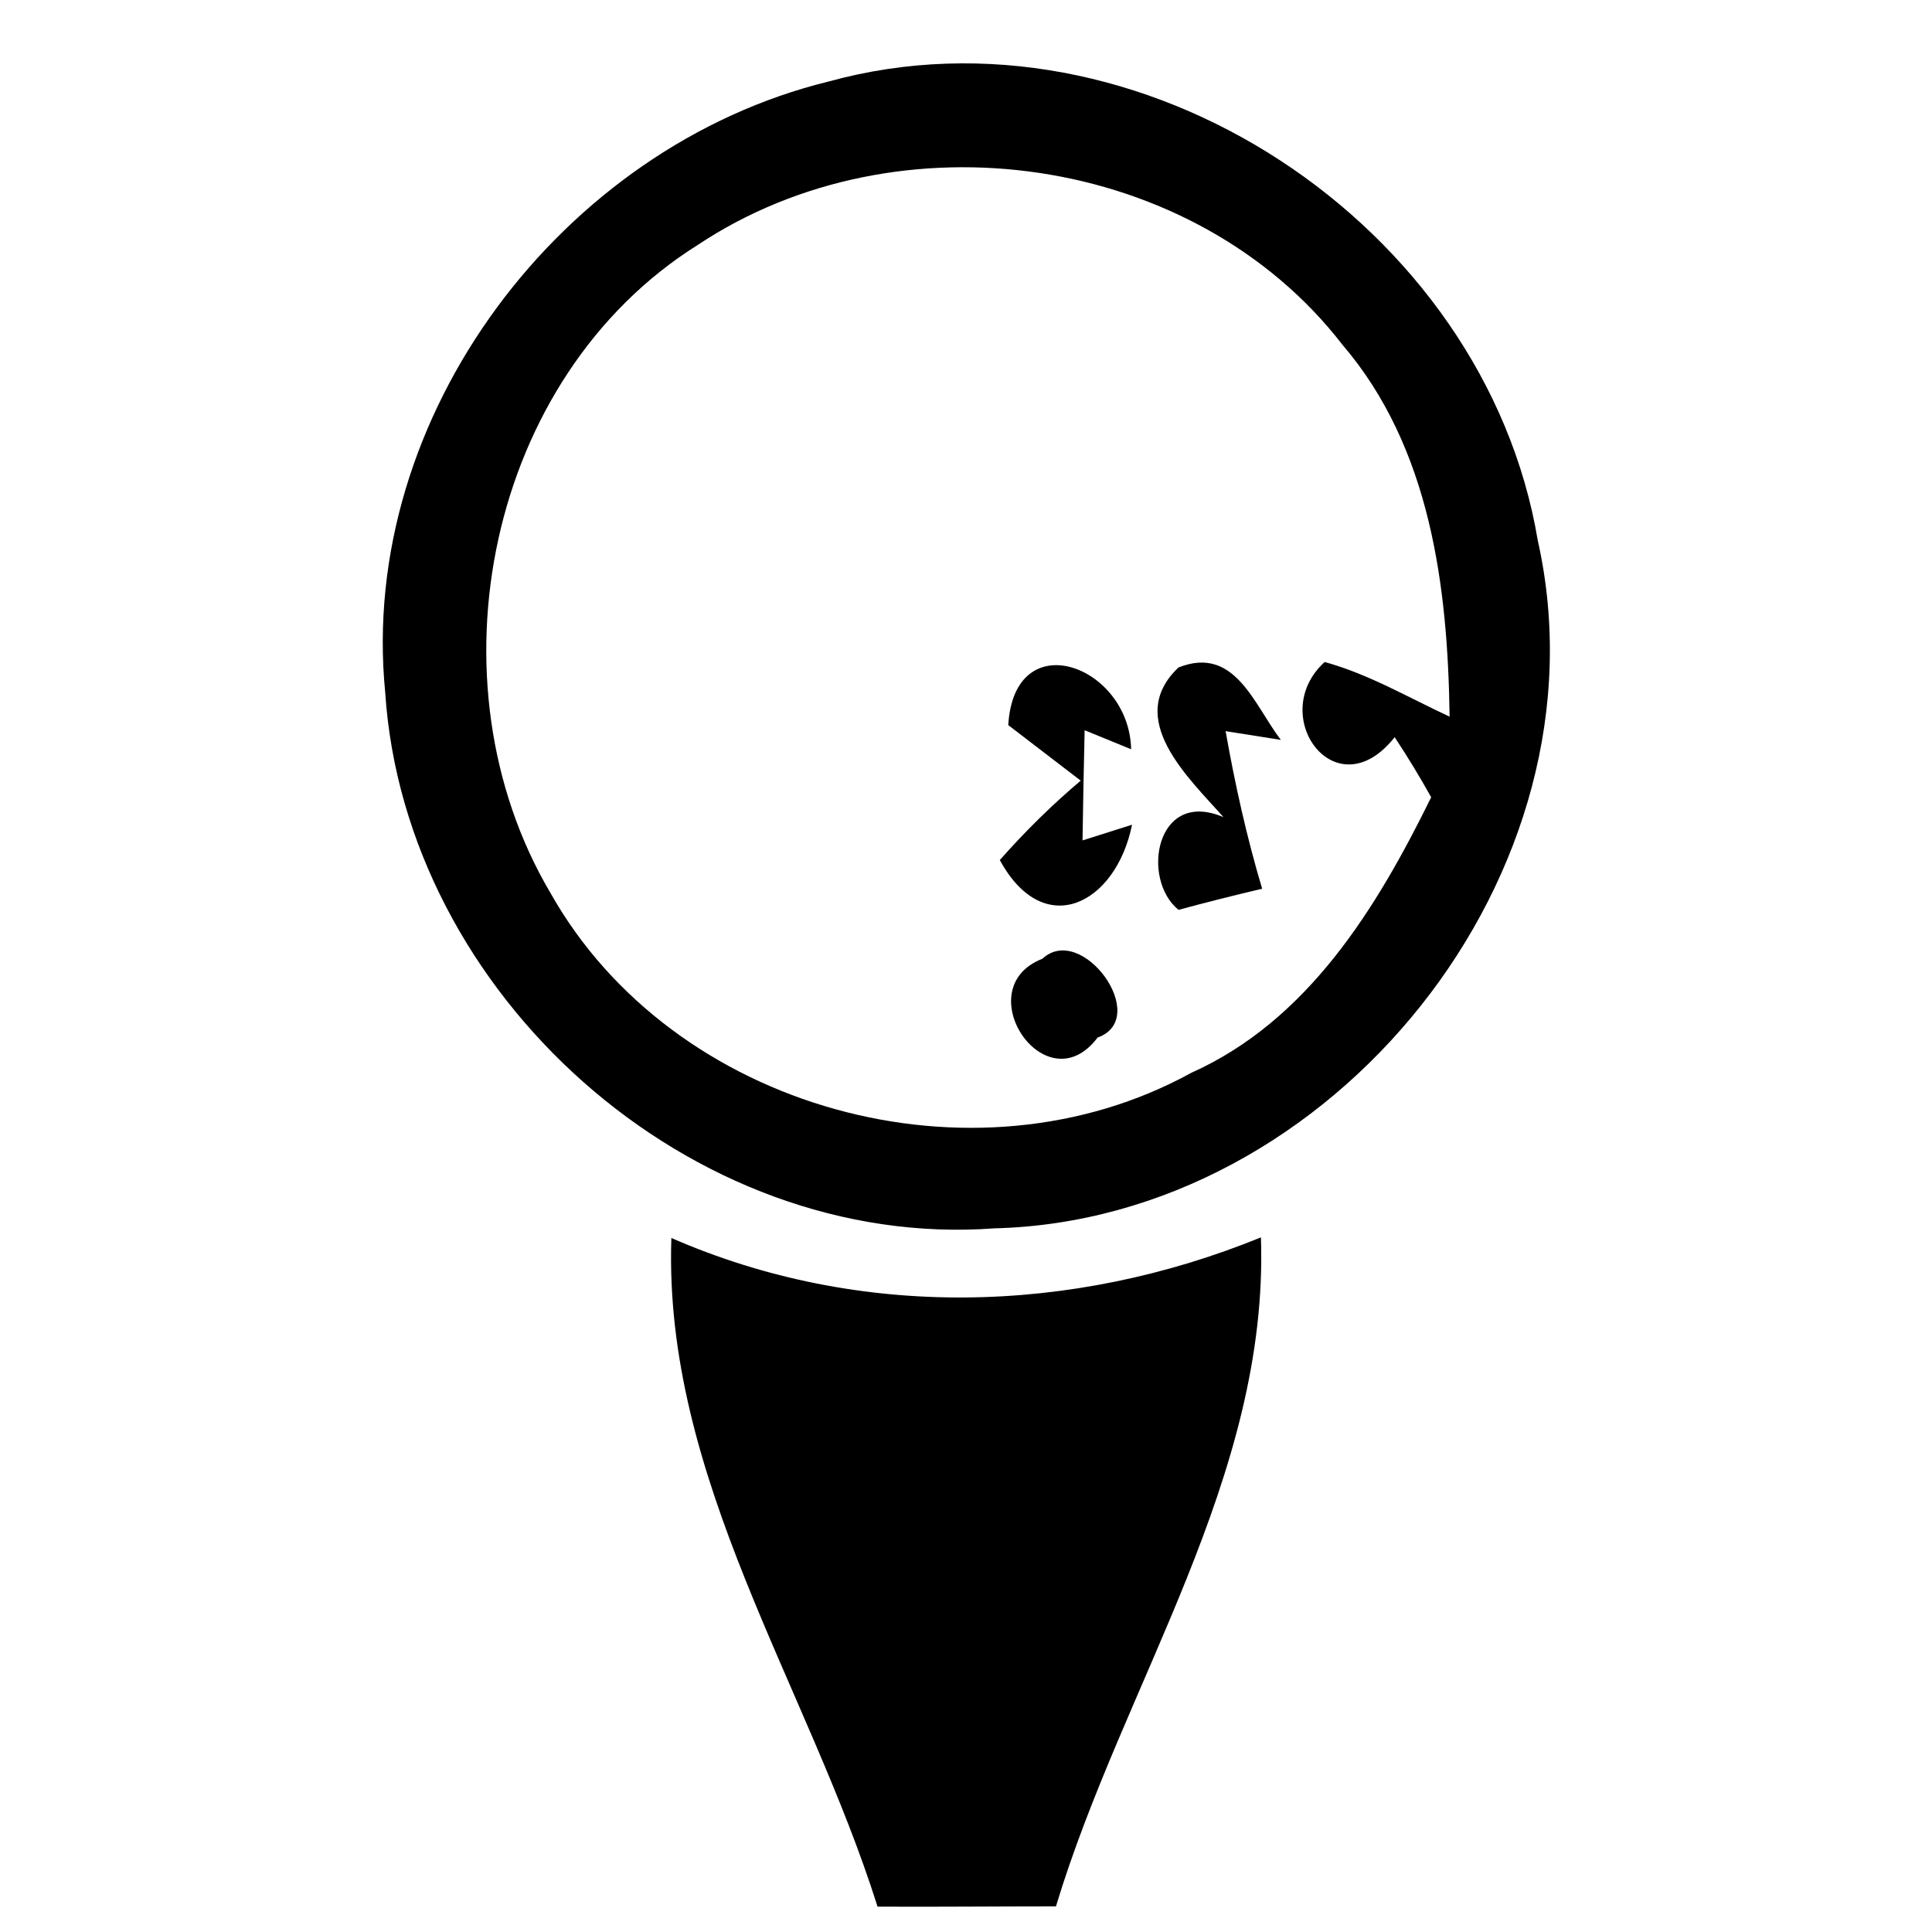
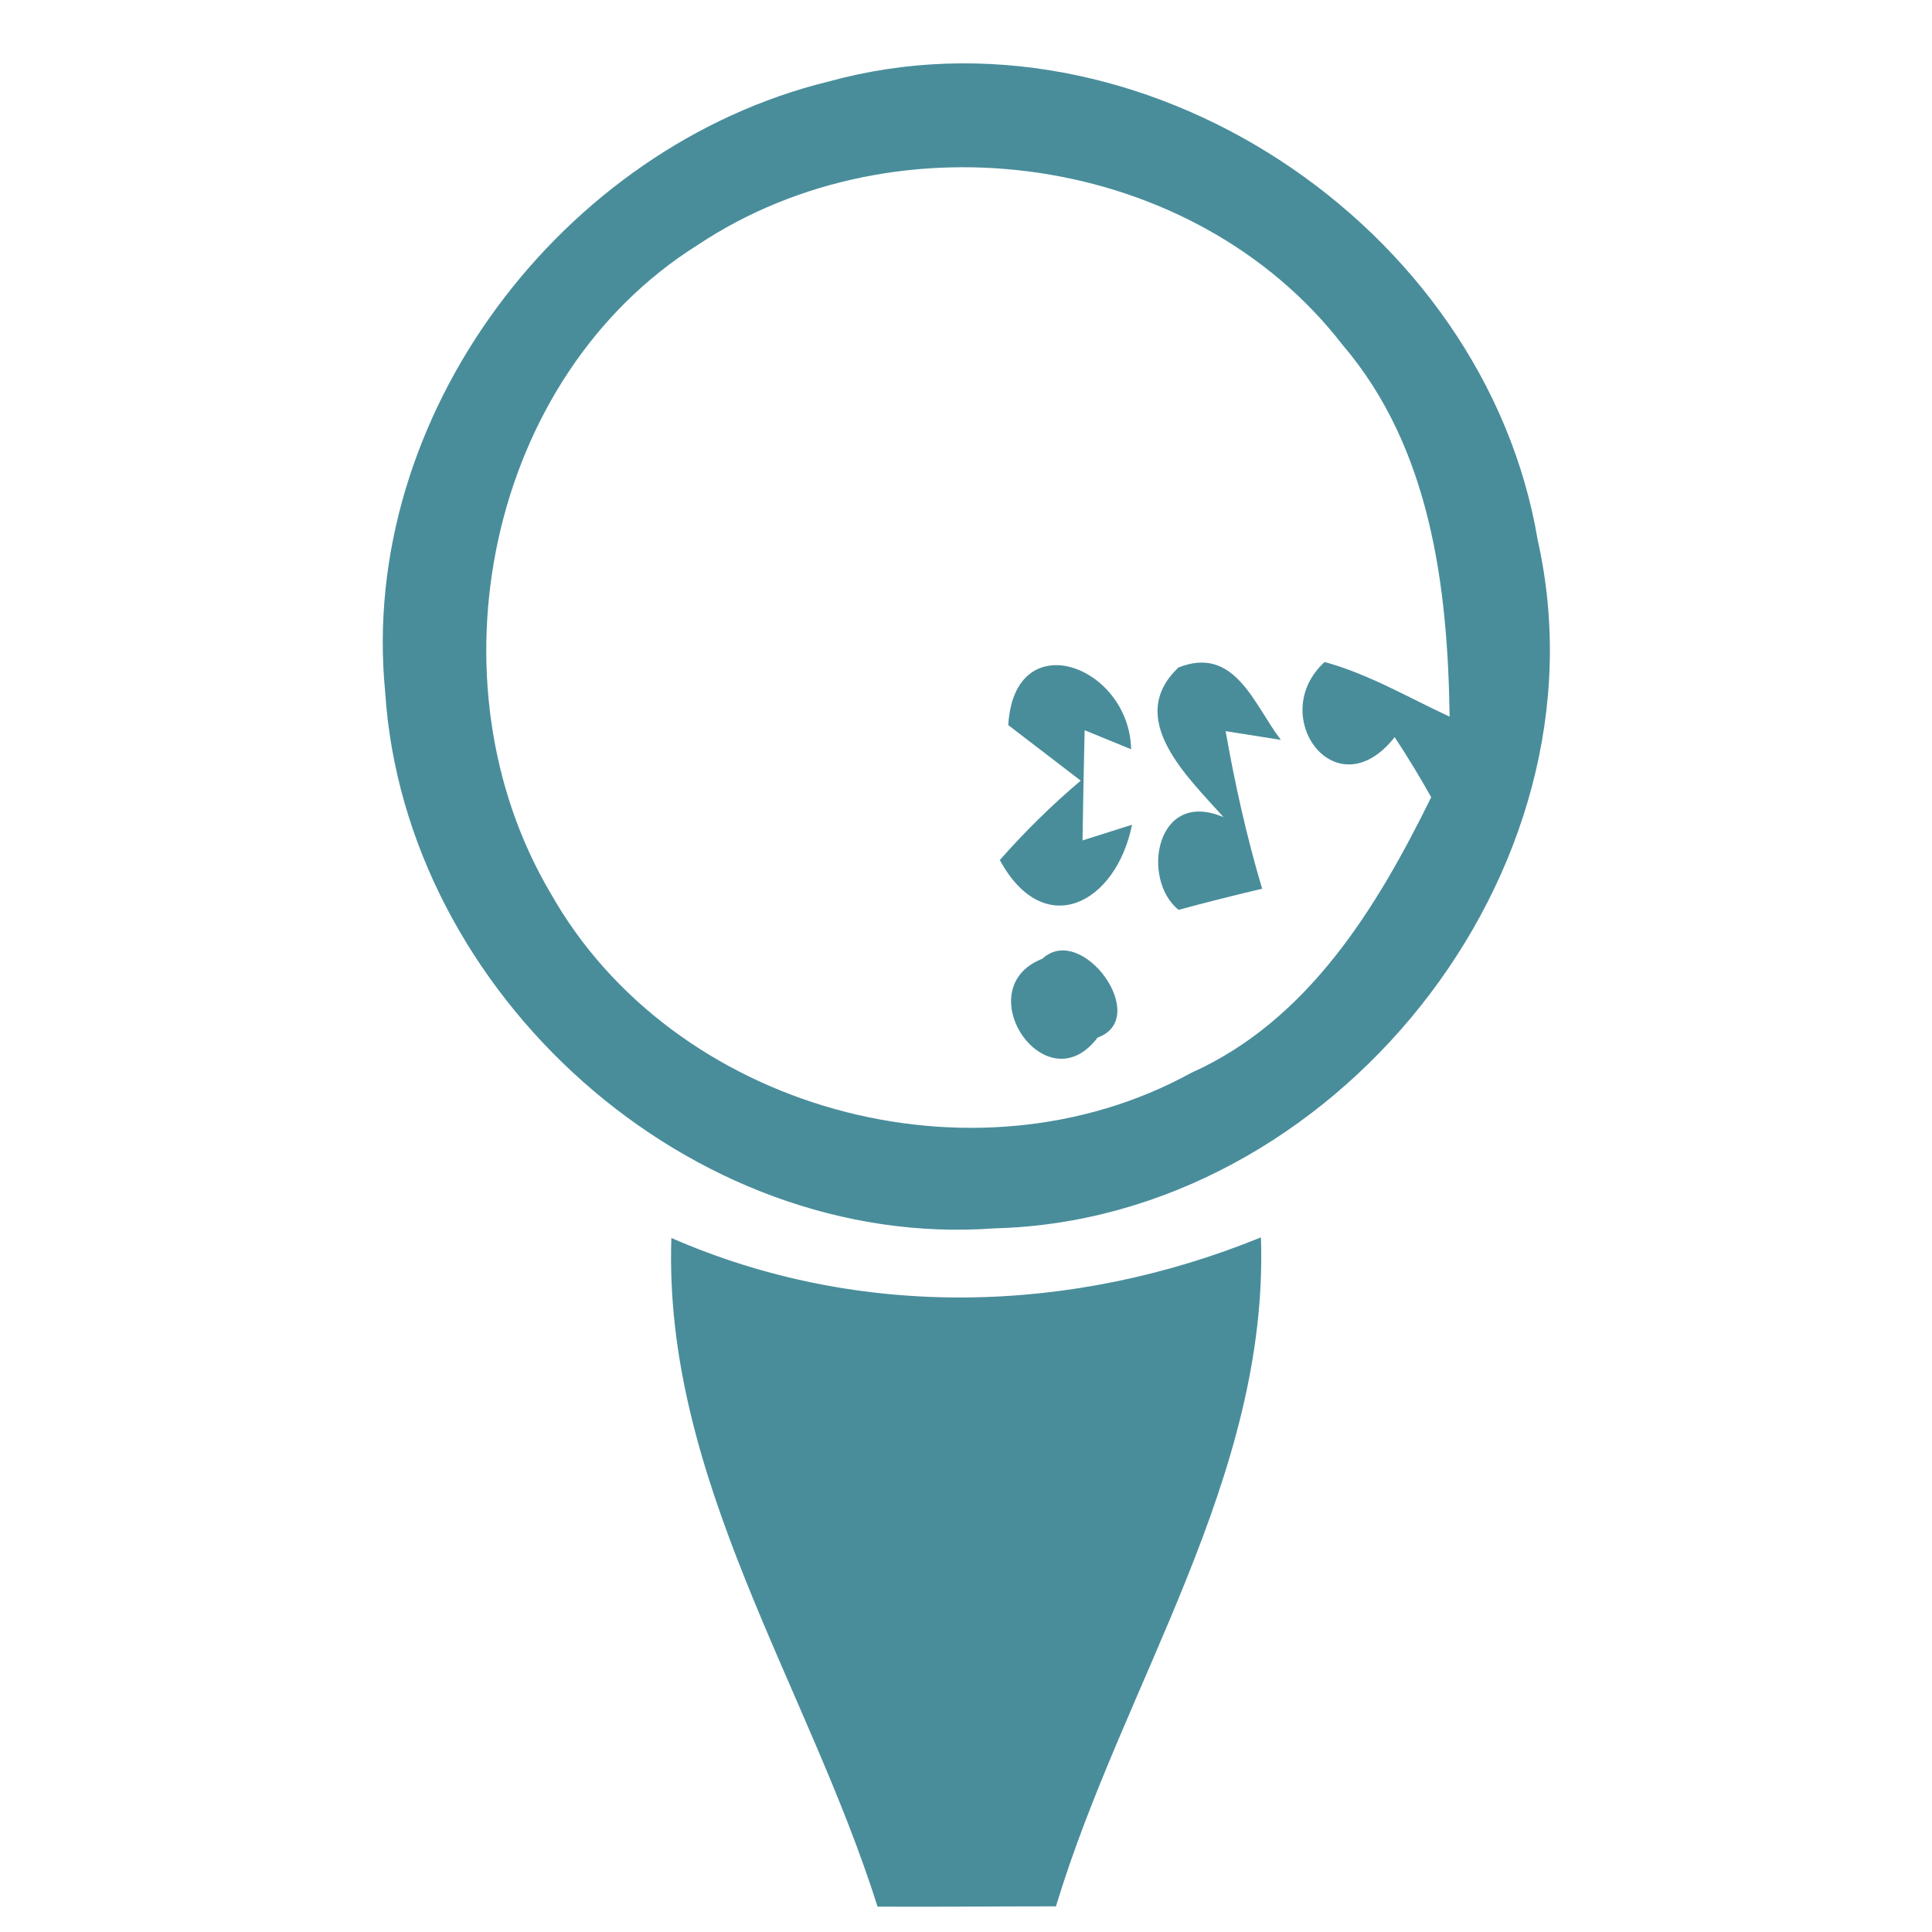
<svg xmlns="http://www.w3.org/2000/svg" width="64pt" height="64pt" viewBox="0 0 64 64" version="1.1">
-   <g id="#000000ff">
-     <path fill="#000000" opacity="1.00" d=" M 27.45 2.70 C 37.76 -0.14 49.19 7.44 50.94 17.90 C 53.41 28.90 44.14 40.41 32.95 40.69 C 22.89 41.44 13.41 32.94 12.76 22.93 C 11.86 13.78 18.62 4.86 27.45 2.70 M 23.12 8.11 C 16.13 12.49 14.10 22.60 18.24 29.59 C 22.29 36.77 32.26 39.50 39.46 35.54 C 43.34 33.80 45.61 30.07 47.41 26.41 C 47.03 25.73 46.63 25.07 46.20 24.42 C 44.25 26.89 41.94 23.70 43.88 21.93 C 45.34 22.33 46.66 23.11 48.02 23.74 C 47.96 19.43 47.39 14.83 44.47 11.42 C 39.56 5.07 29.75 3.70 23.12 8.11 Z" />
-     <path fill="#000000" opacity="1.00" d=" M 33.40 24.02 C 33.60 20.63 37.41 22.04 37.47 24.82 L 35.93 24.19 C 35.90 25.40 35.88 26.62 35.86 27.84 L 37.50 27.32 C 36.97 29.95 34.58 31.18 33.12 28.49 C 33.95 27.55 34.84 26.67 35.80 25.86 C 35.20 25.40 34.00 24.48 33.40 24.02 Z" />
-     <path fill="#000000" opacity="1.00" d=" M 39.04 22.11 C 40.91 21.37 41.54 23.35 42.43 24.51 L 40.60 24.22 C 40.91 25.98 41.30 27.73 41.81 29.44 C 40.88 29.66 39.96 29.89 39.04 30.14 C 37.78 29.12 38.29 26.11 40.53 27.07 C 39.37 25.76 37.24 23.81 39.04 22.11 Z" />
-     <path fill="#000000" opacity="1.00" d=" M 34.53 31.76 C 35.84 30.54 38.15 33.73 36.36 34.37 C 34.64 36.65 32.02 32.74 34.53 31.76 Z" />
-     <path fill="#000000" opacity="1.00" d=" M 22.24 41.01 C 28.49 43.74 35.51 43.54 41.77 40.99 C 42.04 48.94 37.21 55.77 34.98 63.15 C 33.01 63.15 31.04 63.17 29.07 63.16 C 26.75 55.81 21.97 48.96 22.24 41.01 Z" />
+   <g id="#498D9Bff">
+     <path fill="#498D9B" opacity="1.00" d=" M 27.45 2.70 C 37.76 -0.14 49.19 7.44 50.94 17.90 C 53.41 28.90 44.14 40.41 32.95 40.69 C 22.89 41.44 13.41 32.94 12.76 22.93 C 11.86 13.78 18.62 4.86 27.45 2.70 M 23.12 8.11 C 16.13 12.49 14.10 22.60 18.24 29.59 C 22.29 36.77 32.26 39.50 39.46 35.54 C 43.34 33.80 45.61 30.07 47.41 26.41 C 47.03 25.73 46.63 25.07 46.20 24.42 C 44.25 26.89 41.94 23.70 43.88 21.93 C 45.34 22.33 46.66 23.11 48.02 23.74 C 47.96 19.43 47.39 14.83 44.47 11.42 C 39.56 5.07 29.75 3.70 23.12 8.11 Z" />
+     <path fill="#498D9B" opacity="1.00" d=" M 33.40 24.02 C 33.60 20.63 37.41 22.04 37.47 24.82 L 35.93 24.19 C 35.90 25.40 35.88 26.62 35.86 27.84 L 37.50 27.32 C 36.97 29.95 34.58 31.18 33.12 28.49 C 33.95 27.55 34.84 26.67 35.80 25.86 C 35.20 25.40 34.00 24.48 33.40 24.02 Z" />
+     <path fill="#498D9B" opacity="1.00" d=" M 39.04 22.11 C 40.91 21.37 41.54 23.35 42.43 24.51 L 40.60 24.22 C 40.91 25.98 41.30 27.73 41.81 29.44 C 40.88 29.66 39.96 29.89 39.04 30.14 C 37.78 29.12 38.29 26.11 40.53 27.07 C 39.37 25.76 37.24 23.81 39.04 22.11 Z" />
+     <path fill="#498D9B" opacity="1.00" d=" M 34.53 31.76 C 35.84 30.54 38.15 33.73 36.36 34.37 C 34.64 36.65 32.02 32.74 34.53 31.76 Z" />
+     <path fill="#498D9B" opacity="1.00" d=" M 22.24 41.01 C 28.49 43.74 35.51 43.54 41.77 40.99 C 42.04 48.94 37.21 55.77 34.98 63.15 C 33.01 63.15 31.04 63.17 29.07 63.16 C 26.75 55.81 21.97 48.96 22.24 41.01 Z" />
  </g>
</svg>
